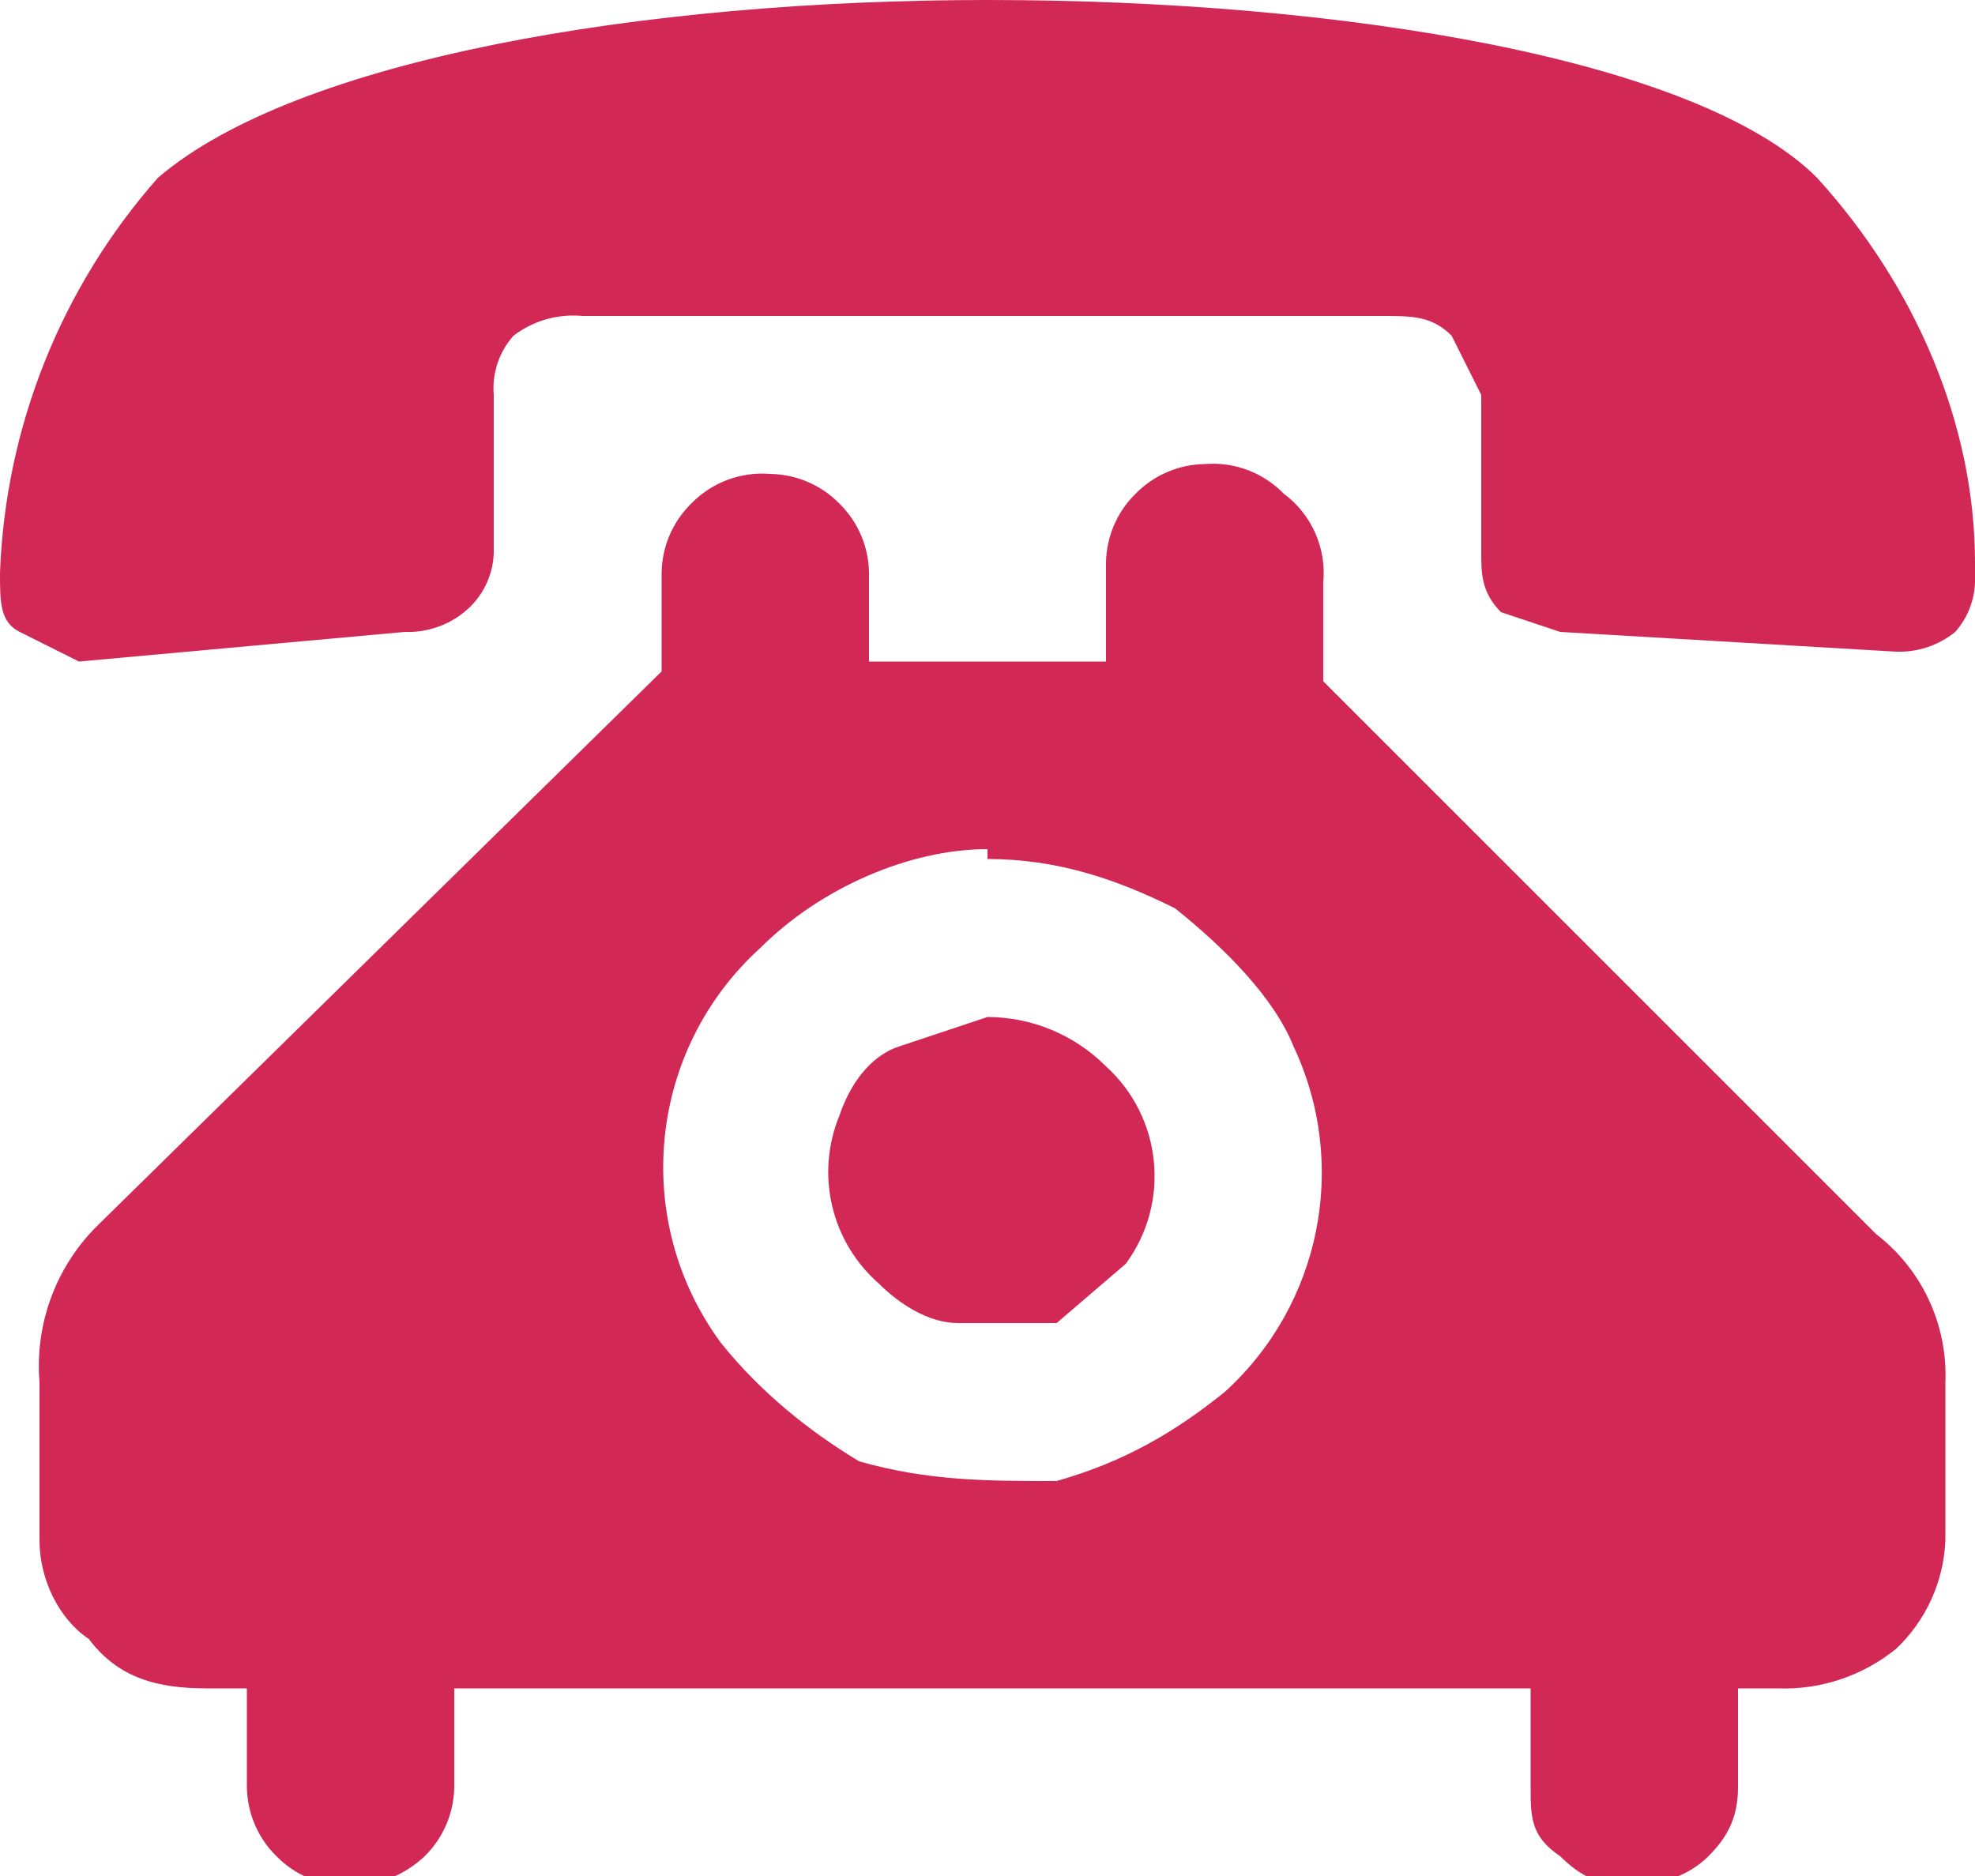
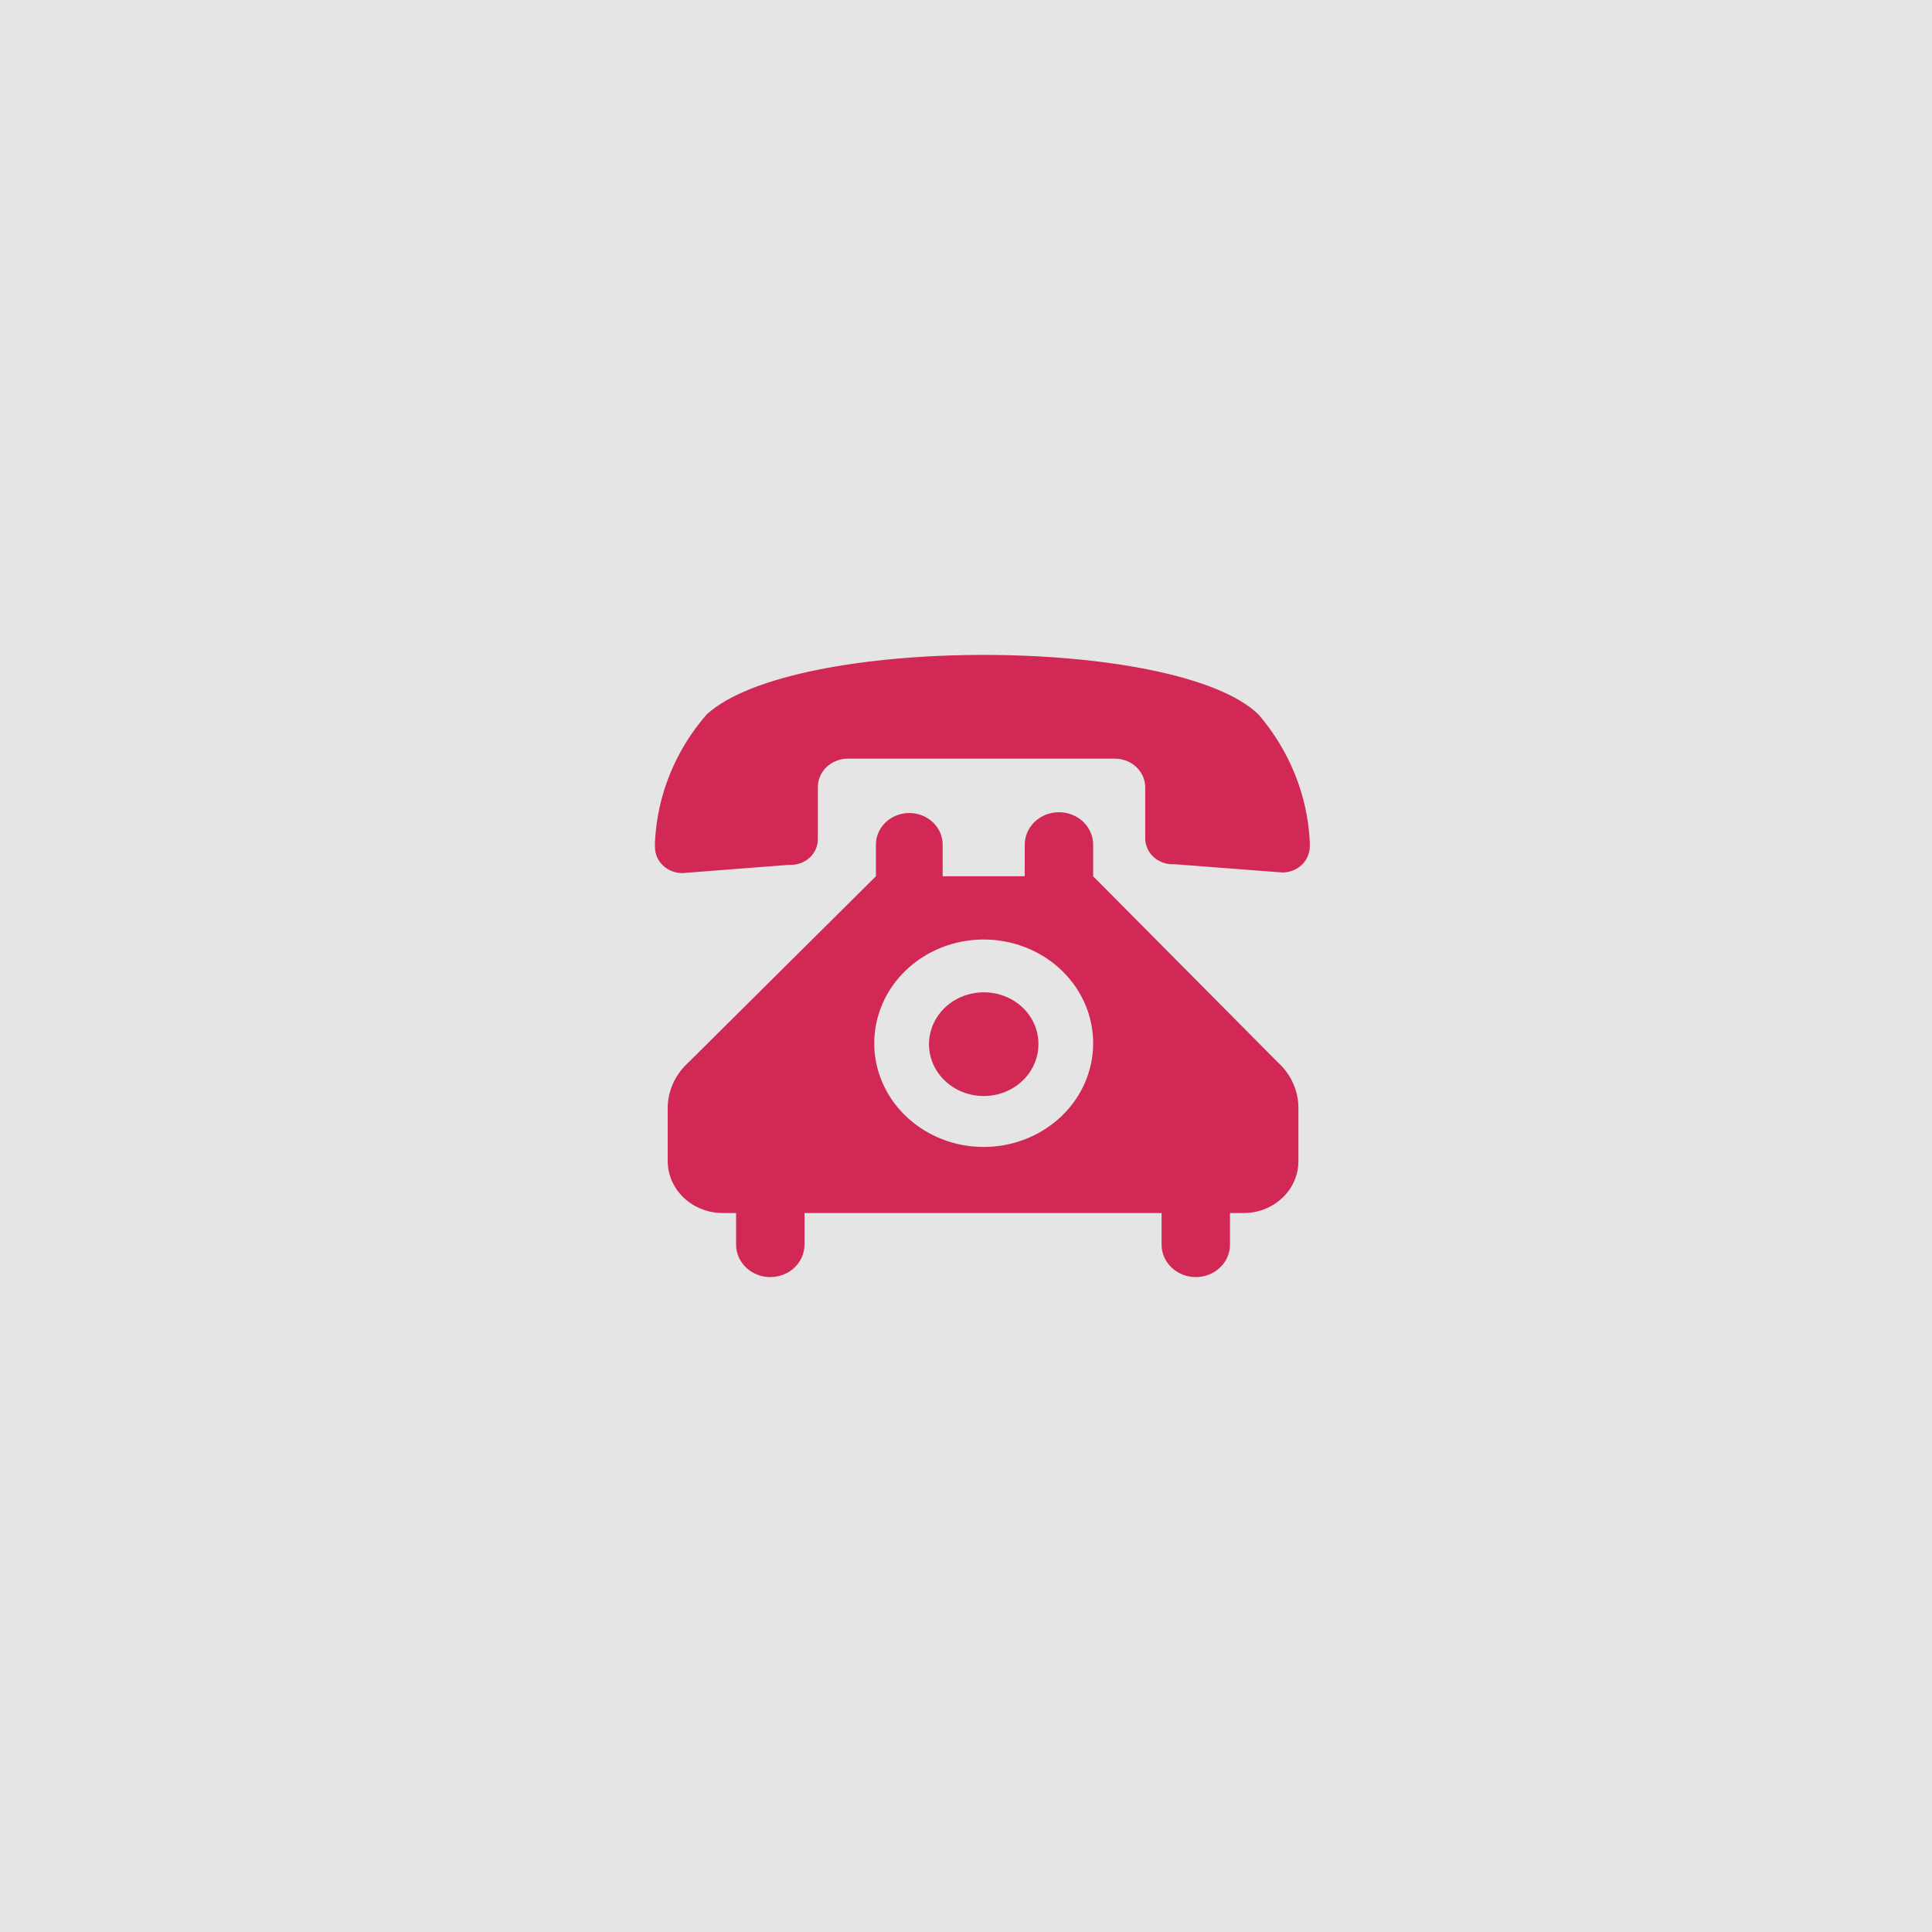
- <svg xmlns="http://www.w3.org/2000/svg" width="20" height="19" fill="none">
-   <path d="M10 0C6.5 0 3 .6 1.6 1.8a6.4 6.4 0 0 0-1.6 4c0 .3 0 .5.2.6l.6.3 3.3-.3a.9.9 0 0 0 .6-.2.8.8 0 0 0 .3-.6V4a.8.8 0 0 1 .2-.6 1 1 0 0 1 .7-.2H14c.3 0 .5 0 .7.2l.3.6v1.6c0 .2 0 .4.2.6l.6.2 3.4.2a.9.9 0 0 0 .6-.2.8.8 0 0 0 .2-.5v-.2c0-1.4-.6-2.8-1.6-3.9C17.2.6 13.6 0 10 0Zm0 10.3-.9.3c-.3.1-.5.4-.6.7a1.5 1.5 0 0 0 .4 1.7c.2.2.5.4.8.4h1l.7-.6a1.5 1.5 0 0 0-.2-2 1.7 1.7 0 0 0-1.2-.5ZM8.8 6.8v-1a1 1 0 0 0-.3-.7 1 1 0 0 0-.7-.3 1 1 0 0 0-.8.3 1 1 0 0 0-.3.7v1L1 12.4A2 2 0 0 0 .4 14v1.6c0 .4.2.8.5 1 .3.4.7.5 1.2.5h.4v1a1 1 0 0 0 .3.7 1 1 0 0 0 .7.3 1.1 1.1 0 0 0 .8-.3 1 1 0 0 0 .3-.7v-1h10.9v1c0 .3 0 .5.3.7.2.2.4.3.7.3.3 0 .6-.1.8-.3.2-.2.3-.4.3-.7v-1h.4a1.8 1.8 0 0 0 1.2-.4 1.6 1.6 0 0 0 .5-1.1v-1.6a1.8 1.8 0 0 0-.7-1.5l-5.6-5.6v-1A1 1 0 0 0 13 5a1 1 0 0 0-.8-.3 1 1 0 0 0-.7.3 1 1 0 0 0-.3.7v1H8.8ZM10 8.7c.7 0 1.3.2 1.9.5.5.4 1 .9 1.2 1.4a3 3 0 0 1-.7 3.5c-.5.4-1 .7-1.7.9-.7 0-1.3 0-2-.2-.5-.3-1-.7-1.4-1.2a3 3 0 0 1 .4-4c.6-.6 1.5-1 2.3-1Z" fill="#D22856" />
+ <svg xmlns="http://www.w3.org/2000/svg" width="59" height="59" viewBox="0 0 59 59" fill="none">
+   <rect width="59" height="59" fill="#E5E5E5" />
+   <path d="M30.041 20C26.464 20 22.907 20.608 21.582 21.816C20.625 22.916 20.07 24.282 20.002 25.707C19.999 25.762 19.999 25.817 20.002 25.871C20.002 26.081 20.09 26.283 20.247 26.431C20.404 26.58 20.616 26.663 20.838 26.663L24.079 26.412H24.16C24.269 26.411 24.376 26.39 24.476 26.349C24.575 26.308 24.665 26.25 24.741 26.176C24.817 26.103 24.877 26.016 24.917 25.92C24.957 25.825 24.977 25.723 24.976 25.62V24.046C24.974 23.931 24.997 23.817 25.043 23.711C25.088 23.604 25.155 23.507 25.241 23.425C25.326 23.344 25.428 23.279 25.54 23.235C25.651 23.19 25.772 23.168 25.893 23.168H34.046C34.292 23.168 34.528 23.26 34.702 23.425C34.876 23.59 34.973 23.813 34.973 24.046V25.601C34.973 25.808 35.059 26.006 35.211 26.154C35.363 26.302 35.571 26.388 35.789 26.393H35.88L39.162 26.644C39.272 26.644 39.38 26.623 39.482 26.584C39.583 26.544 39.675 26.486 39.753 26.412C39.831 26.338 39.892 26.251 39.934 26.155C39.976 26.059 39.998 25.956 39.998 25.852C40.001 25.797 40.001 25.743 39.998 25.688C39.924 24.276 39.378 22.923 38.438 21.825C37.195 20.608 33.618 20 30.041 20ZM30.041 30.304C29.71 30.304 29.387 30.397 29.112 30.571C28.837 30.745 28.623 30.992 28.497 31.282C28.37 31.571 28.337 31.889 28.401 32.197C28.466 32.504 28.625 32.786 28.859 33.008C29.093 33.229 29.39 33.38 29.715 33.441C30.039 33.502 30.375 33.471 30.68 33.351C30.986 33.231 31.247 33.028 31.43 32.768C31.614 32.507 31.712 32.201 31.712 31.888C31.713 31.679 31.671 31.473 31.588 31.28C31.504 31.087 31.381 30.912 31.226 30.765C31.07 30.618 30.885 30.501 30.682 30.422C30.479 30.343 30.261 30.303 30.041 30.304ZM28.787 26.76V25.794C28.787 25.538 28.68 25.292 28.489 25.111C28.298 24.93 28.038 24.828 27.768 24.828C27.498 24.828 27.239 24.93 27.047 25.111C26.856 25.292 26.749 25.538 26.749 25.794V26.76L21.021 32.448C20.819 32.631 20.658 32.851 20.55 33.095C20.441 33.34 20.387 33.602 20.39 33.867V35.451C20.39 35.872 20.565 36.276 20.878 36.574C21.192 36.873 21.617 37.042 22.061 37.044H22.479V38.01C22.479 38.14 22.506 38.269 22.558 38.389C22.611 38.509 22.688 38.618 22.785 38.71C22.882 38.802 22.997 38.875 23.124 38.925C23.25 38.974 23.386 39 23.523 39C23.661 39 23.796 38.974 23.923 38.925C24.05 38.875 24.165 38.802 24.262 38.71C24.359 38.618 24.436 38.509 24.488 38.389C24.541 38.269 24.568 38.14 24.568 38.01V37.044H35.473V38.01C35.473 38.273 35.583 38.525 35.779 38.71C35.975 38.896 36.24 39 36.517 39C36.794 39 37.06 38.896 37.256 38.71C37.452 38.525 37.562 38.273 37.562 38.01V37.044H37.98C38.2 37.044 38.418 37.003 38.622 36.923C38.825 36.843 39.01 36.725 39.165 36.577C39.321 36.429 39.444 36.253 39.527 36.06C39.61 35.867 39.653 35.66 39.651 35.451V33.867C39.656 33.603 39.603 33.341 39.496 33.096C39.389 32.852 39.23 32.632 39.029 32.448L33.383 26.76V25.794C33.383 25.532 33.273 25.28 33.078 25.094C32.882 24.909 32.616 24.804 32.339 24.804C32.062 24.804 31.796 24.909 31.6 25.094C31.404 25.28 31.294 25.532 31.294 25.794V26.76H28.787ZM30.041 28.691C30.702 28.691 31.348 28.877 31.898 29.225C32.448 29.573 32.876 30.068 33.129 30.647C33.382 31.225 33.448 31.862 33.319 32.477C33.19 33.091 32.872 33.656 32.404 34.098C31.937 34.541 31.341 34.843 30.693 34.965C30.044 35.087 29.372 35.025 28.762 34.785C28.151 34.545 27.629 34.139 27.261 33.618C26.894 33.098 26.698 32.485 26.698 31.859C26.698 31.019 27.05 30.213 27.677 29.619C28.304 29.025 29.154 28.691 30.041 28.691V28.691Z" fill="#D22856" />
</svg>
